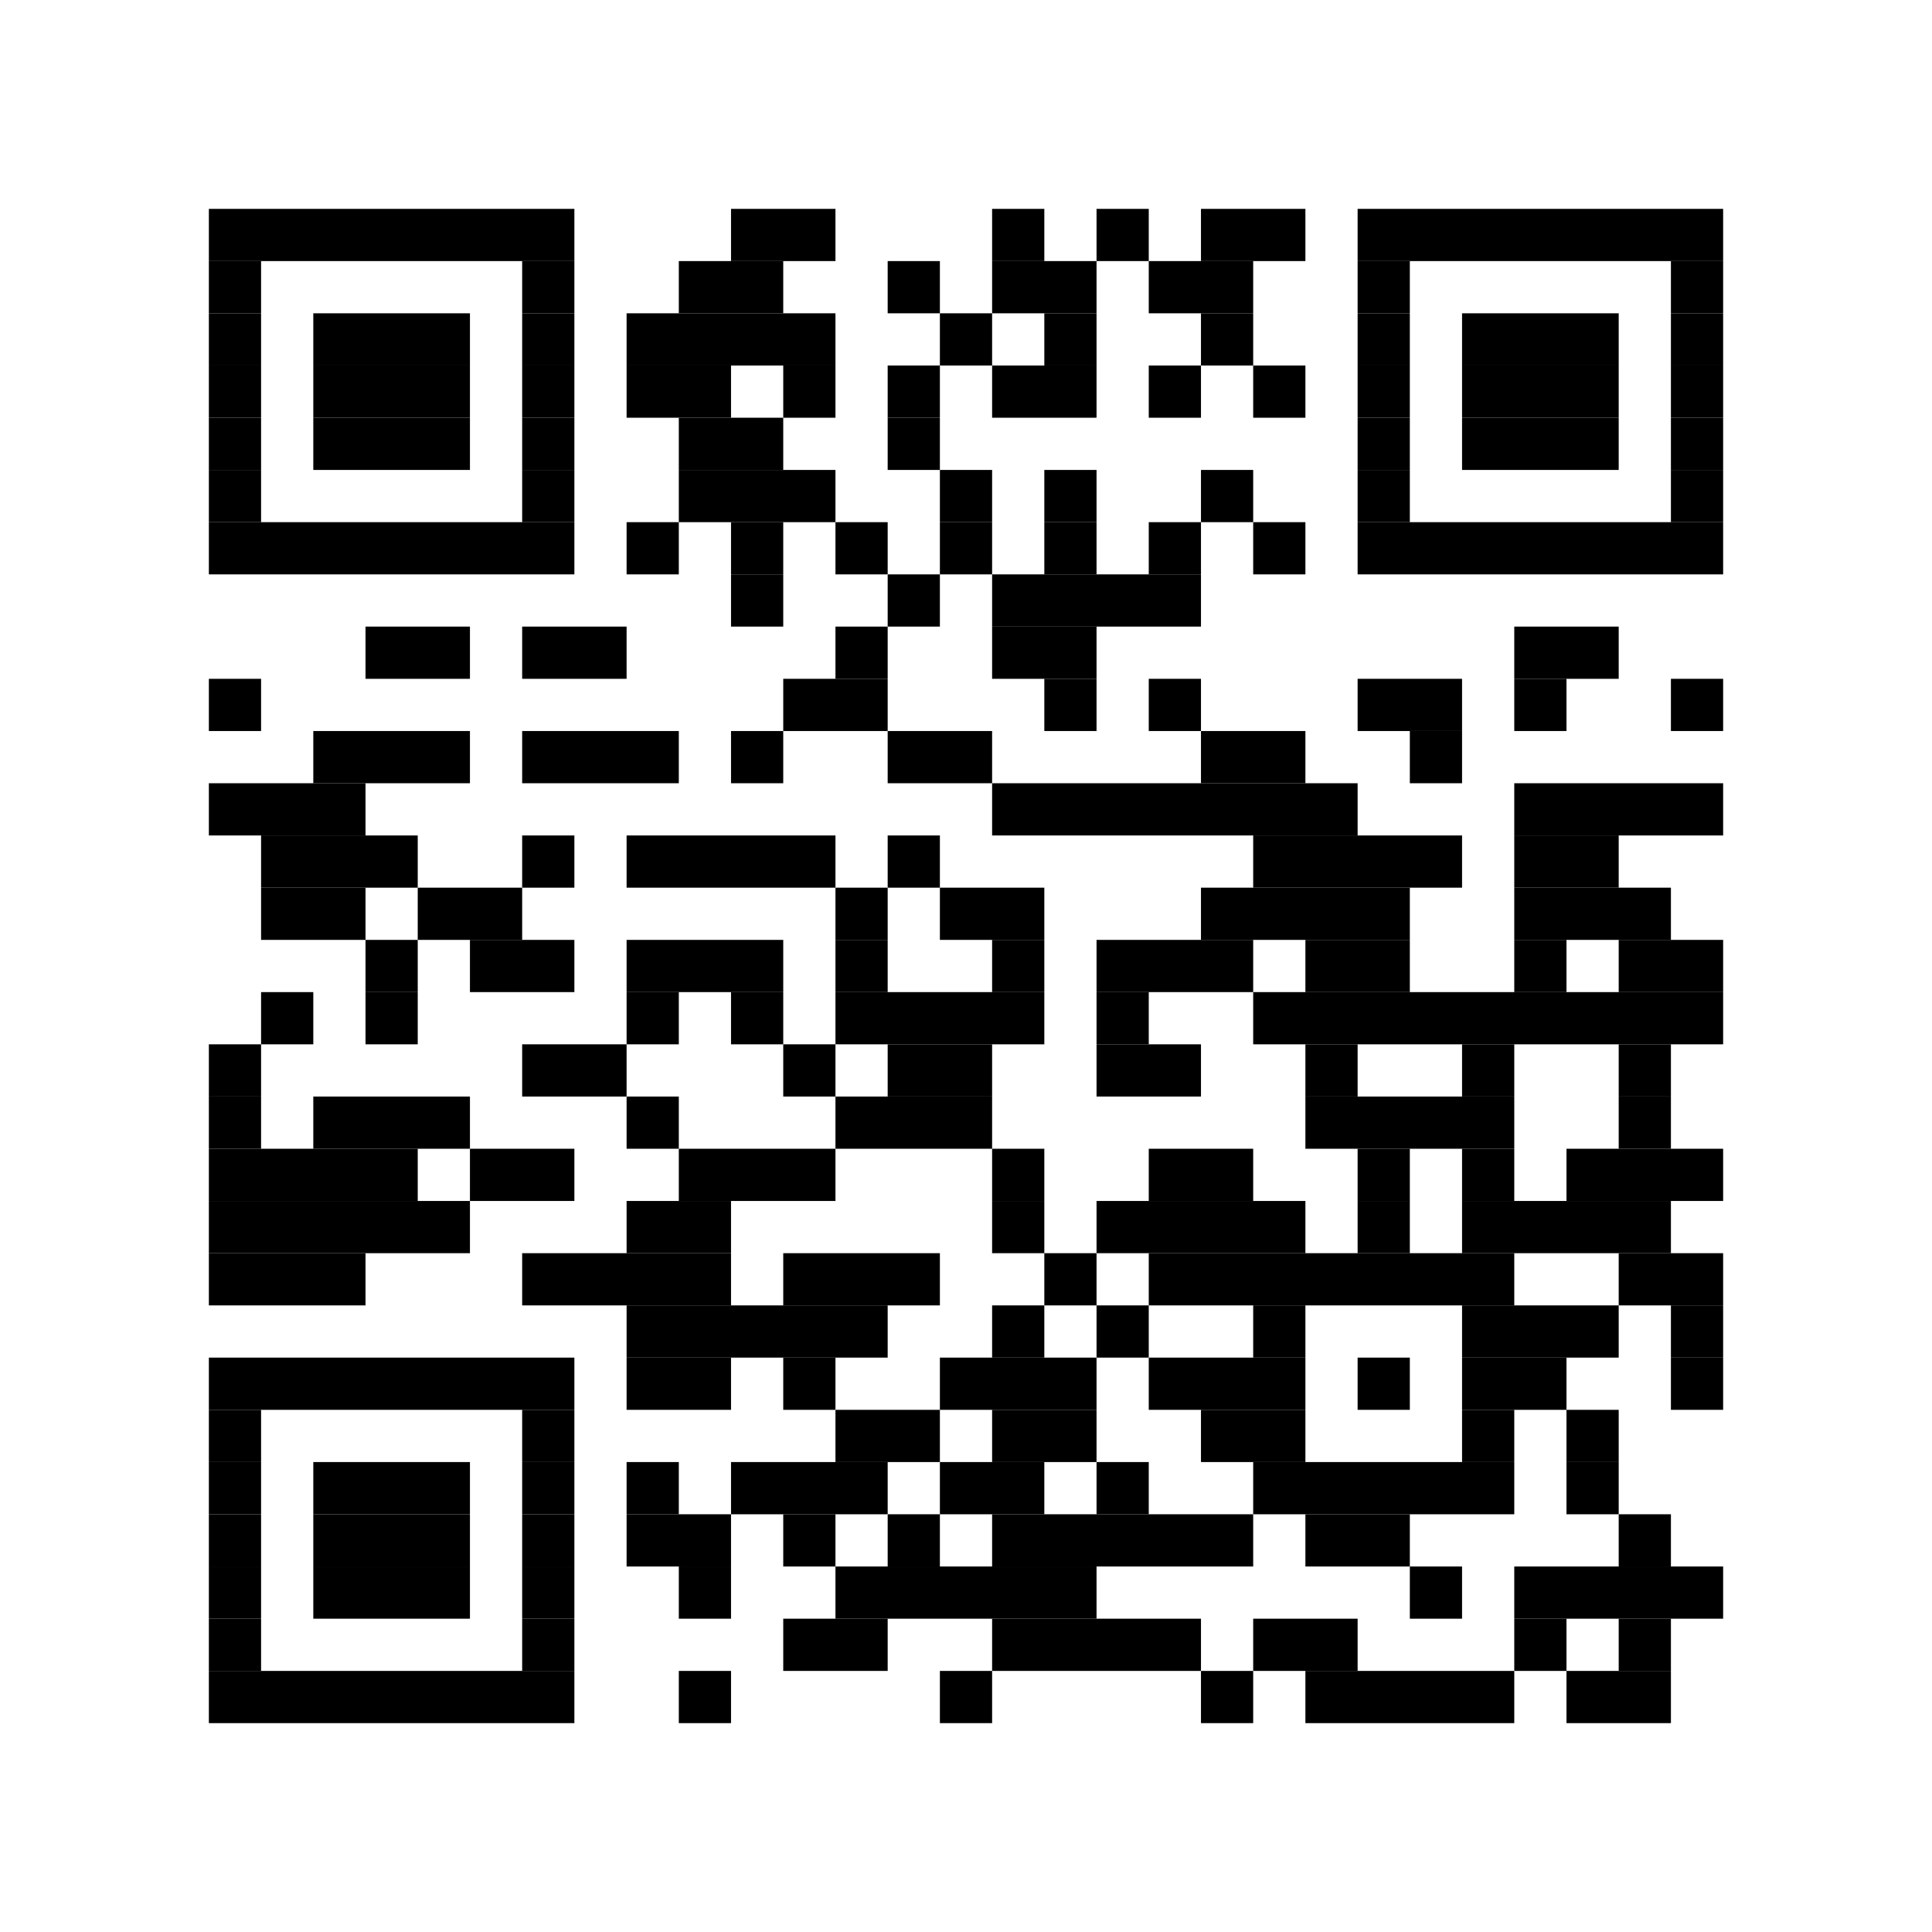
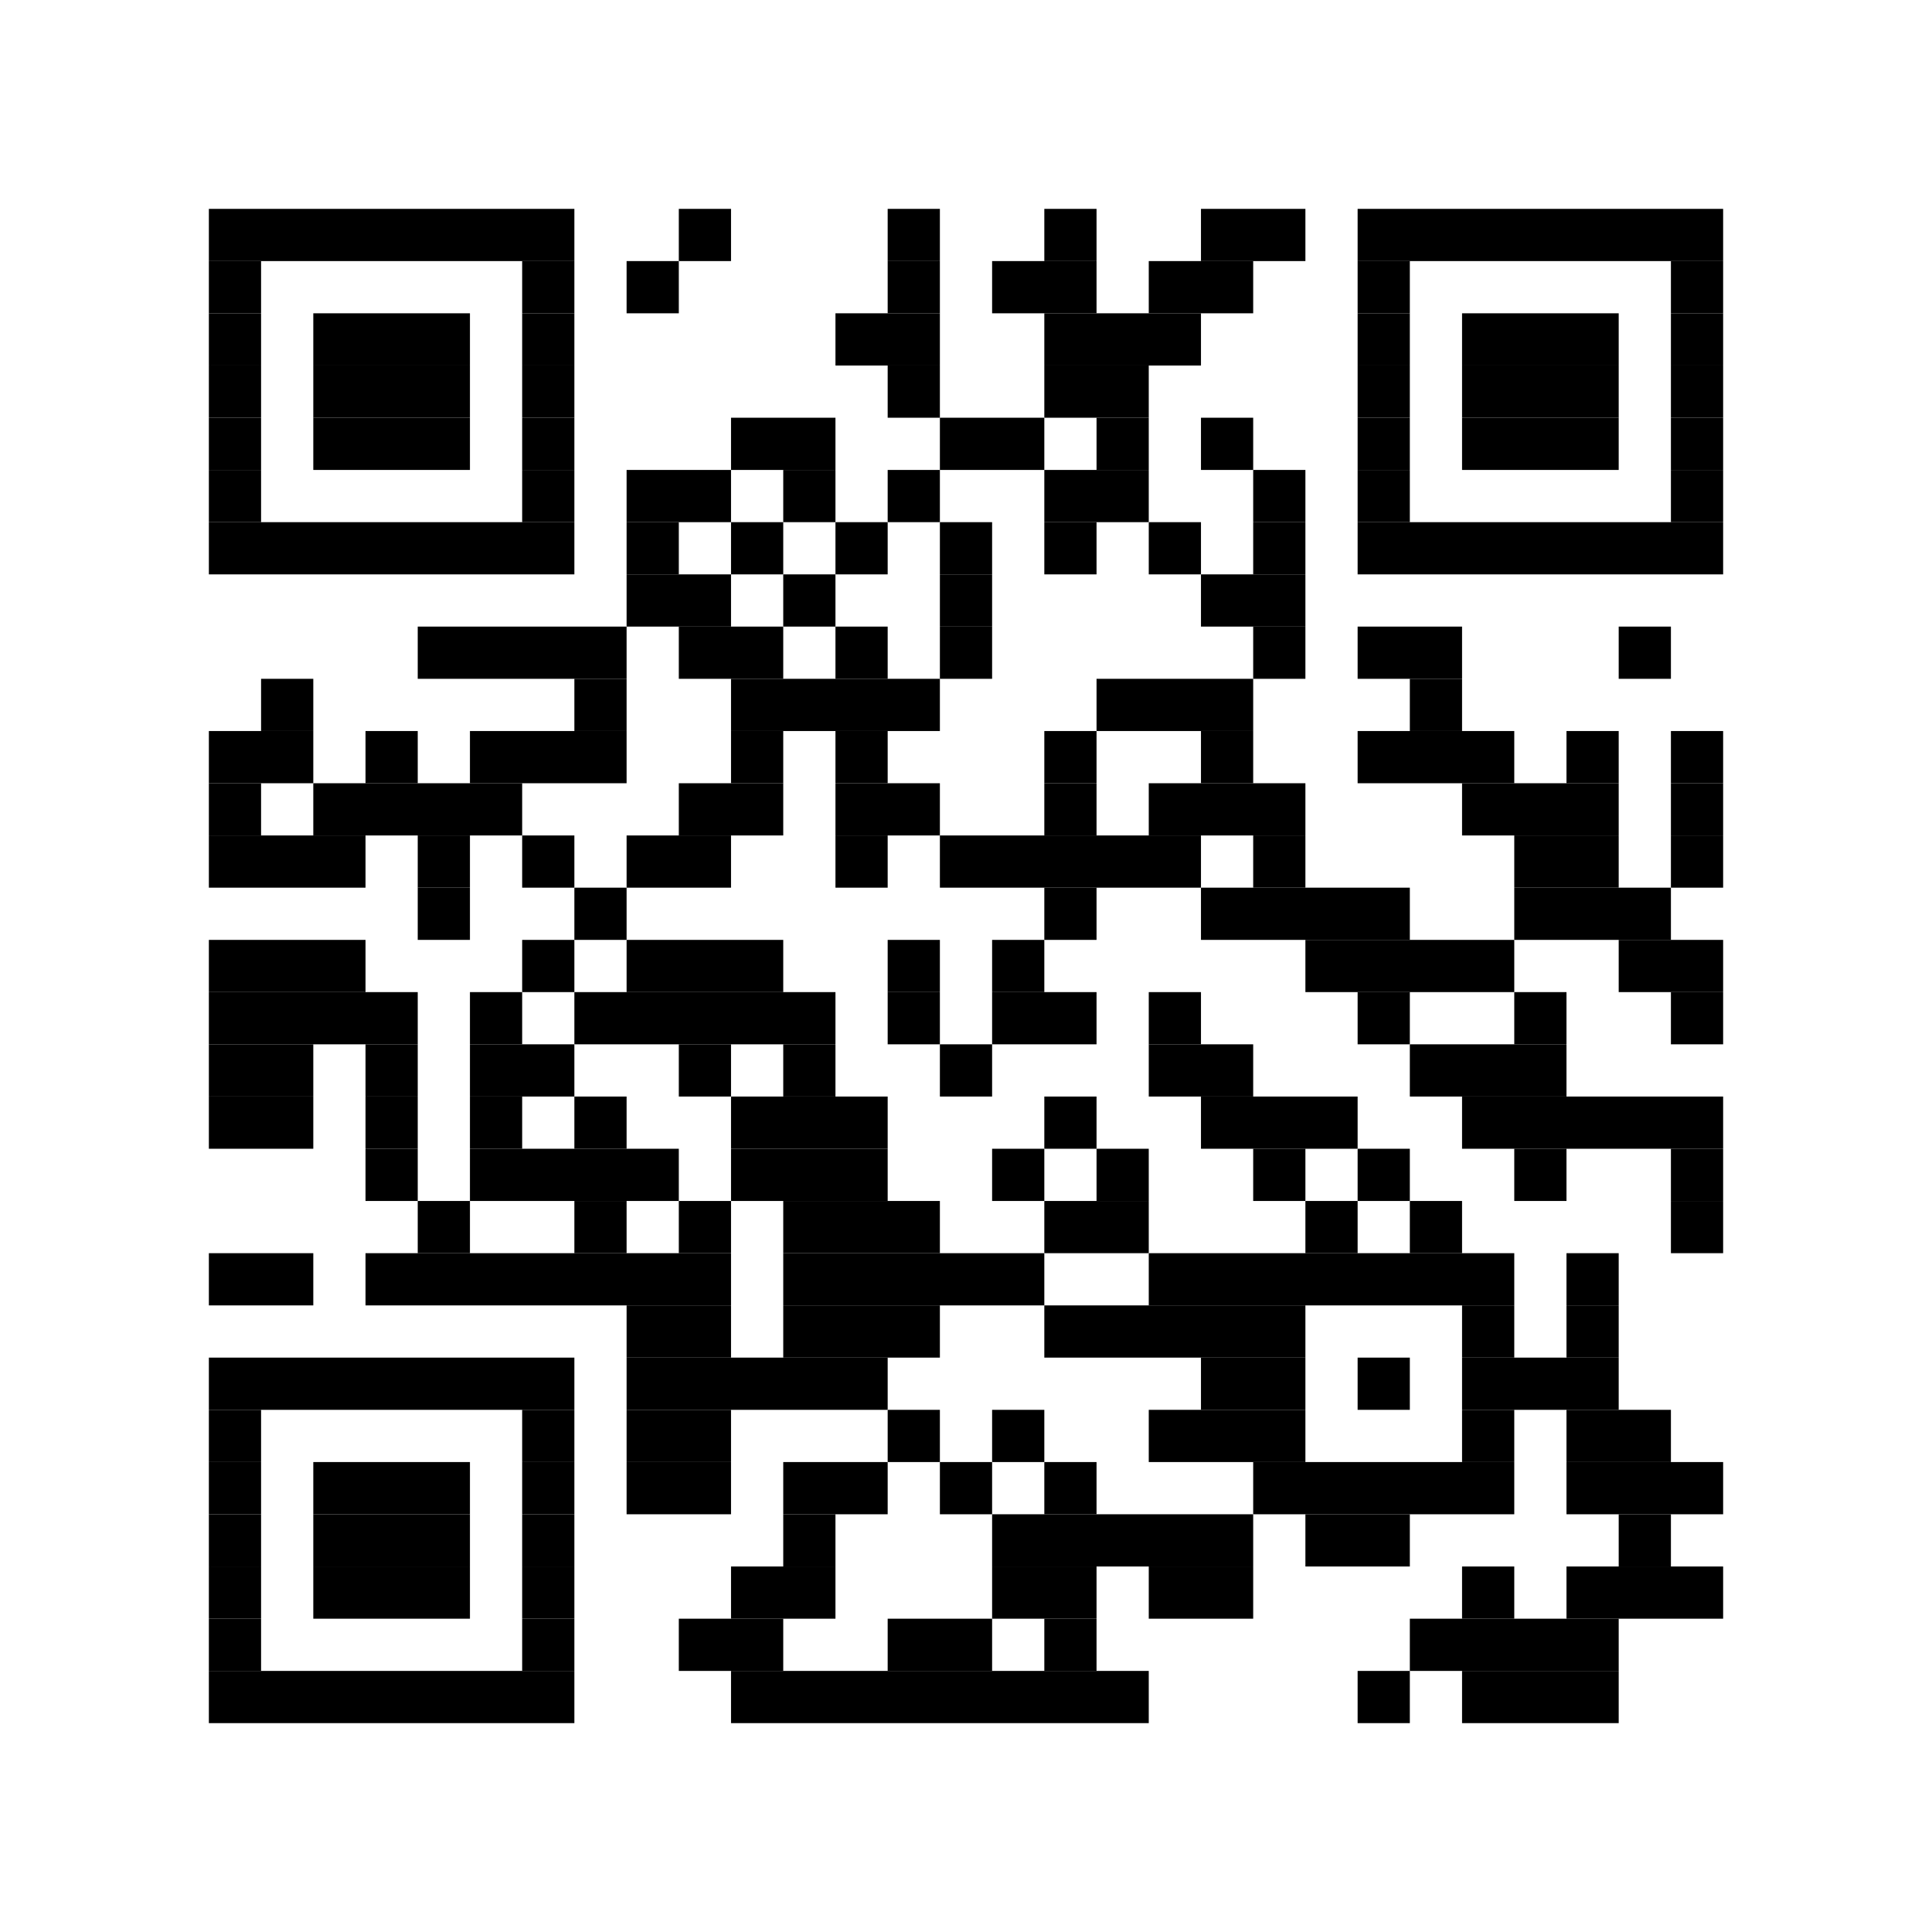
<svg xmlns="http://www.w3.org/2000/svg" width="3.92cm" height="3.92cm" viewBox="0 0 37 37" preserveAspectRatio="none" version="1.1">
  <g id="QRcode">
    <rect x="0" y="0" width="37" height="37" fill="#ffffff" />
    <g id="Pattern">
      <rect x="4" y="4" width="7" height="1" fill="#000000" />
-       <rect x="14" y="4" width="2" height="1" fill="#000000" />
-       <rect x="19" y="4" width="1" height="1" fill="#000000" />
-       <rect x="21" y="4" width="1" height="1" fill="#000000" />
+       <rect x="13" y="4" width="1" height="1" fill="#000000" />
+       <rect x="17" y="4" width="1" height="1" fill="#000000" />
+       <rect x="20" y="4" width="1" height="1" fill="#000000" />
      <rect x="23" y="4" width="2" height="1" fill="#000000" />
      <rect x="26" y="4" width="7" height="1" fill="#000000" />
      <rect x="4" y="5" width="1" height="1" fill="#000000" />
      <rect x="10" y="5" width="1" height="1" fill="#000000" />
-       <rect x="13" y="5" width="2" height="1" fill="#000000" />
+       <rect x="12" y="5" width="1" height="1" fill="#000000" />
      <rect x="17" y="5" width="1" height="1" fill="#000000" />
      <rect x="19" y="5" width="2" height="1" fill="#000000" />
      <rect x="22" y="5" width="2" height="1" fill="#000000" />
      <rect x="26" y="5" width="1" height="1" fill="#000000" />
      <rect x="32" y="5" width="1" height="1" fill="#000000" />
      <rect x="4" y="6" width="1" height="1" fill="#000000" />
      <rect x="6" y="6" width="3" height="1" fill="#000000" />
      <rect x="10" y="6" width="1" height="1" fill="#000000" />
-       <rect x="12" y="6" width="4" height="1" fill="#000000" />
-       <rect x="18" y="6" width="1" height="1" fill="#000000" />
-       <rect x="20" y="6" width="1" height="1" fill="#000000" />
-       <rect x="23" y="6" width="1" height="1" fill="#000000" />
+       <rect x="16" y="6" width="2" height="1" fill="#000000" />
+       <rect x="20" y="6" width="3" height="1" fill="#000000" />
      <rect x="26" y="6" width="1" height="1" fill="#000000" />
      <rect x="28" y="6" width="3" height="1" fill="#000000" />
      <rect x="32" y="6" width="1" height="1" fill="#000000" />
      <rect x="4" y="7" width="1" height="1" fill="#000000" />
      <rect x="6" y="7" width="3" height="1" fill="#000000" />
      <rect x="10" y="7" width="1" height="1" fill="#000000" />
-       <rect x="12" y="7" width="2" height="1" fill="#000000" />
-       <rect x="15" y="7" width="1" height="1" fill="#000000" />
      <rect x="17" y="7" width="1" height="1" fill="#000000" />
-       <rect x="19" y="7" width="2" height="1" fill="#000000" />
-       <rect x="22" y="7" width="1" height="1" fill="#000000" />
-       <rect x="24" y="7" width="1" height="1" fill="#000000" />
+       <rect x="20" y="7" width="2" height="1" fill="#000000" />
      <rect x="26" y="7" width="1" height="1" fill="#000000" />
      <rect x="28" y="7" width="3" height="1" fill="#000000" />
      <rect x="32" y="7" width="1" height="1" fill="#000000" />
      <rect x="4" y="8" width="1" height="1" fill="#000000" />
      <rect x="6" y="8" width="3" height="1" fill="#000000" />
      <rect x="10" y="8" width="1" height="1" fill="#000000" />
-       <rect x="13" y="8" width="2" height="1" fill="#000000" />
-       <rect x="17" y="8" width="1" height="1" fill="#000000" />
+       <rect x="14" y="8" width="2" height="1" fill="#000000" />
+       <rect x="18" y="8" width="2" height="1" fill="#000000" />
+       <rect x="21" y="8" width="1" height="1" fill="#000000" />
+       <rect x="23" y="8" width="1" height="1" fill="#000000" />
      <rect x="26" y="8" width="1" height="1" fill="#000000" />
      <rect x="28" y="8" width="3" height="1" fill="#000000" />
      <rect x="32" y="8" width="1" height="1" fill="#000000" />
      <rect x="4" y="9" width="1" height="1" fill="#000000" />
      <rect x="10" y="9" width="1" height="1" fill="#000000" />
-       <rect x="13" y="9" width="3" height="1" fill="#000000" />
-       <rect x="18" y="9" width="1" height="1" fill="#000000" />
-       <rect x="20" y="9" width="1" height="1" fill="#000000" />
-       <rect x="23" y="9" width="1" height="1" fill="#000000" />
+       <rect x="12" y="9" width="2" height="1" fill="#000000" />
+       <rect x="15" y="9" width="1" height="1" fill="#000000" />
+       <rect x="17" y="9" width="1" height="1" fill="#000000" />
+       <rect x="20" y="9" width="2" height="1" fill="#000000" />
+       <rect x="24" y="9" width="1" height="1" fill="#000000" />
      <rect x="26" y="9" width="1" height="1" fill="#000000" />
      <rect x="32" y="9" width="1" height="1" fill="#000000" />
      <rect x="4" y="10" width="7" height="1" fill="#000000" />
      <rect x="12" y="10" width="1" height="1" fill="#000000" />
      <rect x="14" y="10" width="1" height="1" fill="#000000" />
      <rect x="16" y="10" width="1" height="1" fill="#000000" />
      <rect x="18" y="10" width="1" height="1" fill="#000000" />
      <rect x="20" y="10" width="1" height="1" fill="#000000" />
      <rect x="22" y="10" width="1" height="1" fill="#000000" />
      <rect x="24" y="10" width="1" height="1" fill="#000000" />
      <rect x="26" y="10" width="7" height="1" fill="#000000" />
-       <rect x="14" y="11" width="1" height="1" fill="#000000" />
-       <rect x="17" y="11" width="1" height="1" fill="#000000" />
-       <rect x="19" y="11" width="4" height="1" fill="#000000" />
-       <rect x="7" y="12" width="2" height="1" fill="#000000" />
-       <rect x="10" y="12" width="2" height="1" fill="#000000" />
+       <rect x="12" y="11" width="2" height="1" fill="#000000" />
+       <rect x="15" y="11" width="1" height="1" fill="#000000" />
+       <rect x="18" y="11" width="1" height="1" fill="#000000" />
+       <rect x="23" y="11" width="2" height="1" fill="#000000" />
+       <rect x="8" y="12" width="4" height="1" fill="#000000" />
+       <rect x="13" y="12" width="2" height="1" fill="#000000" />
      <rect x="16" y="12" width="1" height="1" fill="#000000" />
-       <rect x="19" y="12" width="2" height="1" fill="#000000" />
-       <rect x="29" y="12" width="2" height="1" fill="#000000" />
-       <rect x="4" y="13" width="1" height="1" fill="#000000" />
-       <rect x="15" y="13" width="2" height="1" fill="#000000" />
-       <rect x="20" y="13" width="1" height="1" fill="#000000" />
-       <rect x="22" y="13" width="1" height="1" fill="#000000" />
-       <rect x="26" y="13" width="2" height="1" fill="#000000" />
-       <rect x="29" y="13" width="1" height="1" fill="#000000" />
-       <rect x="32" y="13" width="1" height="1" fill="#000000" />
-       <rect x="6" y="14" width="3" height="1" fill="#000000" />
-       <rect x="10" y="14" width="3" height="1" fill="#000000" />
+       <rect x="18" y="12" width="1" height="1" fill="#000000" />
+       <rect x="24" y="12" width="1" height="1" fill="#000000" />
+       <rect x="26" y="12" width="2" height="1" fill="#000000" />
+       <rect x="31" y="12" width="1" height="1" fill="#000000" />
+       <rect x="5" y="13" width="1" height="1" fill="#000000" />
+       <rect x="11" y="13" width="1" height="1" fill="#000000" />
+       <rect x="14" y="13" width="4" height="1" fill="#000000" />
+       <rect x="21" y="13" width="3" height="1" fill="#000000" />
+       <rect x="27" y="13" width="1" height="1" fill="#000000" />
+       <rect x="4" y="14" width="2" height="1" fill="#000000" />
+       <rect x="7" y="14" width="1" height="1" fill="#000000" />
+       <rect x="9" y="14" width="3" height="1" fill="#000000" />
      <rect x="14" y="14" width="1" height="1" fill="#000000" />
-       <rect x="17" y="14" width="2" height="1" fill="#000000" />
-       <rect x="23" y="14" width="2" height="1" fill="#000000" />
-       <rect x="27" y="14" width="1" height="1" fill="#000000" />
-       <rect x="4" y="15" width="3" height="1" fill="#000000" />
-       <rect x="19" y="15" width="7" height="1" fill="#000000" />
-       <rect x="29" y="15" width="4" height="1" fill="#000000" />
-       <rect x="5" y="16" width="3" height="1" fill="#000000" />
+       <rect x="16" y="14" width="1" height="1" fill="#000000" />
+       <rect x="20" y="14" width="1" height="1" fill="#000000" />
+       <rect x="23" y="14" width="1" height="1" fill="#000000" />
+       <rect x="26" y="14" width="3" height="1" fill="#000000" />
+       <rect x="30" y="14" width="1" height="1" fill="#000000" />
+       <rect x="32" y="14" width="1" height="1" fill="#000000" />
+       <rect x="4" y="15" width="1" height="1" fill="#000000" />
+       <rect x="6" y="15" width="4" height="1" fill="#000000" />
+       <rect x="13" y="15" width="2" height="1" fill="#000000" />
+       <rect x="16" y="15" width="2" height="1" fill="#000000" />
+       <rect x="20" y="15" width="1" height="1" fill="#000000" />
+       <rect x="22" y="15" width="3" height="1" fill="#000000" />
+       <rect x="28" y="15" width="3" height="1" fill="#000000" />
+       <rect x="32" y="15" width="1" height="1" fill="#000000" />
+       <rect x="4" y="16" width="3" height="1" fill="#000000" />
+       <rect x="8" y="16" width="1" height="1" fill="#000000" />
      <rect x="10" y="16" width="1" height="1" fill="#000000" />
-       <rect x="12" y="16" width="4" height="1" fill="#000000" />
-       <rect x="17" y="16" width="1" height="1" fill="#000000" />
-       <rect x="24" y="16" width="4" height="1" fill="#000000" />
+       <rect x="12" y="16" width="2" height="1" fill="#000000" />
+       <rect x="16" y="16" width="1" height="1" fill="#000000" />
+       <rect x="18" y="16" width="5" height="1" fill="#000000" />
+       <rect x="24" y="16" width="1" height="1" fill="#000000" />
      <rect x="29" y="16" width="2" height="1" fill="#000000" />
-       <rect x="5" y="17" width="2" height="1" fill="#000000" />
-       <rect x="8" y="17" width="2" height="1" fill="#000000" />
-       <rect x="16" y="17" width="1" height="1" fill="#000000" />
-       <rect x="18" y="17" width="2" height="1" fill="#000000" />
+       <rect x="32" y="16" width="1" height="1" fill="#000000" />
+       <rect x="8" y="17" width="1" height="1" fill="#000000" />
+       <rect x="11" y="17" width="1" height="1" fill="#000000" />
+       <rect x="20" y="17" width="1" height="1" fill="#000000" />
      <rect x="23" y="17" width="4" height="1" fill="#000000" />
      <rect x="29" y="17" width="3" height="1" fill="#000000" />
-       <rect x="7" y="18" width="1" height="1" fill="#000000" />
-       <rect x="9" y="18" width="2" height="1" fill="#000000" />
+       <rect x="4" y="18" width="3" height="1" fill="#000000" />
+       <rect x="10" y="18" width="1" height="1" fill="#000000" />
      <rect x="12" y="18" width="3" height="1" fill="#000000" />
-       <rect x="16" y="18" width="1" height="1" fill="#000000" />
+       <rect x="17" y="18" width="1" height="1" fill="#000000" />
      <rect x="19" y="18" width="1" height="1" fill="#000000" />
-       <rect x="21" y="18" width="3" height="1" fill="#000000" />
-       <rect x="25" y="18" width="2" height="1" fill="#000000" />
-       <rect x="29" y="18" width="1" height="1" fill="#000000" />
+       <rect x="25" y="18" width="4" height="1" fill="#000000" />
      <rect x="31" y="18" width="2" height="1" fill="#000000" />
-       <rect x="5" y="19" width="1" height="1" fill="#000000" />
-       <rect x="7" y="19" width="1" height="1" fill="#000000" />
-       <rect x="12" y="19" width="1" height="1" fill="#000000" />
-       <rect x="14" y="19" width="1" height="1" fill="#000000" />
-       <rect x="16" y="19" width="4" height="1" fill="#000000" />
-       <rect x="21" y="19" width="1" height="1" fill="#000000" />
-       <rect x="24" y="19" width="9" height="1" fill="#000000" />
-       <rect x="4" y="20" width="1" height="1" fill="#000000" />
-       <rect x="10" y="20" width="2" height="1" fill="#000000" />
+       <rect x="4" y="19" width="4" height="1" fill="#000000" />
+       <rect x="9" y="19" width="1" height="1" fill="#000000" />
+       <rect x="11" y="19" width="5" height="1" fill="#000000" />
+       <rect x="17" y="19" width="1" height="1" fill="#000000" />
+       <rect x="19" y="19" width="2" height="1" fill="#000000" />
+       <rect x="22" y="19" width="1" height="1" fill="#000000" />
+       <rect x="26" y="19" width="1" height="1" fill="#000000" />
+       <rect x="29" y="19" width="1" height="1" fill="#000000" />
+       <rect x="32" y="19" width="1" height="1" fill="#000000" />
+       <rect x="4" y="20" width="2" height="1" fill="#000000" />
+       <rect x="7" y="20" width="1" height="1" fill="#000000" />
+       <rect x="9" y="20" width="2" height="1" fill="#000000" />
+       <rect x="13" y="20" width="1" height="1" fill="#000000" />
      <rect x="15" y="20" width="1" height="1" fill="#000000" />
-       <rect x="17" y="20" width="2" height="1" fill="#000000" />
-       <rect x="21" y="20" width="2" height="1" fill="#000000" />
-       <rect x="25" y="20" width="1" height="1" fill="#000000" />
-       <rect x="28" y="20" width="1" height="1" fill="#000000" />
-       <rect x="31" y="20" width="1" height="1" fill="#000000" />
-       <rect x="4" y="21" width="1" height="1" fill="#000000" />
-       <rect x="6" y="21" width="3" height="1" fill="#000000" />
-       <rect x="12" y="21" width="1" height="1" fill="#000000" />
-       <rect x="16" y="21" width="3" height="1" fill="#000000" />
-       <rect x="25" y="21" width="4" height="1" fill="#000000" />
-       <rect x="31" y="21" width="1" height="1" fill="#000000" />
-       <rect x="4" y="22" width="4" height="1" fill="#000000" />
-       <rect x="9" y="22" width="2" height="1" fill="#000000" />
-       <rect x="13" y="22" width="3" height="1" fill="#000000" />
+       <rect x="18" y="20" width="1" height="1" fill="#000000" />
+       <rect x="22" y="20" width="2" height="1" fill="#000000" />
+       <rect x="27" y="20" width="3" height="1" fill="#000000" />
+       <rect x="4" y="21" width="2" height="1" fill="#000000" />
+       <rect x="7" y="21" width="1" height="1" fill="#000000" />
+       <rect x="9" y="21" width="1" height="1" fill="#000000" />
+       <rect x="11" y="21" width="1" height="1" fill="#000000" />
+       <rect x="14" y="21" width="3" height="1" fill="#000000" />
+       <rect x="20" y="21" width="1" height="1" fill="#000000" />
+       <rect x="23" y="21" width="3" height="1" fill="#000000" />
+       <rect x="28" y="21" width="5" height="1" fill="#000000" />
+       <rect x="7" y="22" width="1" height="1" fill="#000000" />
+       <rect x="9" y="22" width="4" height="1" fill="#000000" />
+       <rect x="14" y="22" width="3" height="1" fill="#000000" />
      <rect x="19" y="22" width="1" height="1" fill="#000000" />
-       <rect x="22" y="22" width="2" height="1" fill="#000000" />
+       <rect x="21" y="22" width="1" height="1" fill="#000000" />
+       <rect x="24" y="22" width="1" height="1" fill="#000000" />
      <rect x="26" y="22" width="1" height="1" fill="#000000" />
-       <rect x="28" y="22" width="1" height="1" fill="#000000" />
-       <rect x="30" y="22" width="3" height="1" fill="#000000" />
-       <rect x="4" y="23" width="5" height="1" fill="#000000" />
-       <rect x="12" y="23" width="2" height="1" fill="#000000" />
-       <rect x="19" y="23" width="1" height="1" fill="#000000" />
-       <rect x="21" y="23" width="4" height="1" fill="#000000" />
-       <rect x="26" y="23" width="1" height="1" fill="#000000" />
-       <rect x="28" y="23" width="4" height="1" fill="#000000" />
-       <rect x="4" y="24" width="3" height="1" fill="#000000" />
-       <rect x="10" y="24" width="4" height="1" fill="#000000" />
-       <rect x="15" y="24" width="3" height="1" fill="#000000" />
-       <rect x="20" y="24" width="1" height="1" fill="#000000" />
+       <rect x="29" y="22" width="1" height="1" fill="#000000" />
+       <rect x="32" y="22" width="1" height="1" fill="#000000" />
+       <rect x="8" y="23" width="1" height="1" fill="#000000" />
+       <rect x="11" y="23" width="1" height="1" fill="#000000" />
+       <rect x="13" y="23" width="1" height="1" fill="#000000" />
+       <rect x="15" y="23" width="3" height="1" fill="#000000" />
+       <rect x="20" y="23" width="2" height="1" fill="#000000" />
+       <rect x="25" y="23" width="1" height="1" fill="#000000" />
+       <rect x="27" y="23" width="1" height="1" fill="#000000" />
+       <rect x="32" y="23" width="1" height="1" fill="#000000" />
+       <rect x="4" y="24" width="2" height="1" fill="#000000" />
+       <rect x="7" y="24" width="7" height="1" fill="#000000" />
+       <rect x="15" y="24" width="5" height="1" fill="#000000" />
      <rect x="22" y="24" width="7" height="1" fill="#000000" />
-       <rect x="31" y="24" width="2" height="1" fill="#000000" />
-       <rect x="12" y="25" width="5" height="1" fill="#000000" />
-       <rect x="19" y="25" width="1" height="1" fill="#000000" />
-       <rect x="21" y="25" width="1" height="1" fill="#000000" />
-       <rect x="24" y="25" width="1" height="1" fill="#000000" />
-       <rect x="28" y="25" width="3" height="1" fill="#000000" />
-       <rect x="32" y="25" width="1" height="1" fill="#000000" />
+       <rect x="30" y="24" width="1" height="1" fill="#000000" />
+       <rect x="12" y="25" width="2" height="1" fill="#000000" />
+       <rect x="15" y="25" width="3" height="1" fill="#000000" />
+       <rect x="20" y="25" width="5" height="1" fill="#000000" />
+       <rect x="28" y="25" width="1" height="1" fill="#000000" />
+       <rect x="30" y="25" width="1" height="1" fill="#000000" />
      <rect x="4" y="26" width="7" height="1" fill="#000000" />
-       <rect x="12" y="26" width="2" height="1" fill="#000000" />
-       <rect x="15" y="26" width="1" height="1" fill="#000000" />
-       <rect x="18" y="26" width="3" height="1" fill="#000000" />
-       <rect x="22" y="26" width="3" height="1" fill="#000000" />
+       <rect x="12" y="26" width="5" height="1" fill="#000000" />
+       <rect x="23" y="26" width="2" height="1" fill="#000000" />
      <rect x="26" y="26" width="1" height="1" fill="#000000" />
-       <rect x="28" y="26" width="2" height="1" fill="#000000" />
-       <rect x="32" y="26" width="1" height="1" fill="#000000" />
+       <rect x="28" y="26" width="3" height="1" fill="#000000" />
      <rect x="4" y="27" width="1" height="1" fill="#000000" />
      <rect x="10" y="27" width="1" height="1" fill="#000000" />
-       <rect x="16" y="27" width="2" height="1" fill="#000000" />
-       <rect x="19" y="27" width="2" height="1" fill="#000000" />
-       <rect x="23" y="27" width="2" height="1" fill="#000000" />
+       <rect x="12" y="27" width="2" height="1" fill="#000000" />
+       <rect x="17" y="27" width="1" height="1" fill="#000000" />
+       <rect x="19" y="27" width="1" height="1" fill="#000000" />
+       <rect x="22" y="27" width="3" height="1" fill="#000000" />
      <rect x="28" y="27" width="1" height="1" fill="#000000" />
-       <rect x="30" y="27" width="1" height="1" fill="#000000" />
+       <rect x="30" y="27" width="2" height="1" fill="#000000" />
      <rect x="4" y="28" width="1" height="1" fill="#000000" />
      <rect x="6" y="28" width="3" height="1" fill="#000000" />
      <rect x="10" y="28" width="1" height="1" fill="#000000" />
-       <rect x="12" y="28" width="1" height="1" fill="#000000" />
-       <rect x="14" y="28" width="3" height="1" fill="#000000" />
-       <rect x="18" y="28" width="2" height="1" fill="#000000" />
-       <rect x="21" y="28" width="1" height="1" fill="#000000" />
+       <rect x="12" y="28" width="2" height="1" fill="#000000" />
+       <rect x="15" y="28" width="2" height="1" fill="#000000" />
+       <rect x="18" y="28" width="1" height="1" fill="#000000" />
+       <rect x="20" y="28" width="1" height="1" fill="#000000" />
      <rect x="24" y="28" width="5" height="1" fill="#000000" />
-       <rect x="30" y="28" width="1" height="1" fill="#000000" />
+       <rect x="30" y="28" width="3" height="1" fill="#000000" />
      <rect x="4" y="29" width="1" height="1" fill="#000000" />
      <rect x="6" y="29" width="3" height="1" fill="#000000" />
      <rect x="10" y="29" width="1" height="1" fill="#000000" />
-       <rect x="12" y="29" width="2" height="1" fill="#000000" />
      <rect x="15" y="29" width="1" height="1" fill="#000000" />
-       <rect x="17" y="29" width="1" height="1" fill="#000000" />
      <rect x="19" y="29" width="5" height="1" fill="#000000" />
      <rect x="25" y="29" width="2" height="1" fill="#000000" />
      <rect x="31" y="29" width="1" height="1" fill="#000000" />
      <rect x="4" y="30" width="1" height="1" fill="#000000" />
      <rect x="6" y="30" width="3" height="1" fill="#000000" />
      <rect x="10" y="30" width="1" height="1" fill="#000000" />
-       <rect x="13" y="30" width="1" height="1" fill="#000000" />
-       <rect x="16" y="30" width="5" height="1" fill="#000000" />
-       <rect x="27" y="30" width="1" height="1" fill="#000000" />
-       <rect x="29" y="30" width="4" height="1" fill="#000000" />
+       <rect x="14" y="30" width="2" height="1" fill="#000000" />
+       <rect x="19" y="30" width="2" height="1" fill="#000000" />
+       <rect x="22" y="30" width="2" height="1" fill="#000000" />
+       <rect x="28" y="30" width="1" height="1" fill="#000000" />
+       <rect x="30" y="30" width="3" height="1" fill="#000000" />
      <rect x="4" y="31" width="1" height="1" fill="#000000" />
      <rect x="10" y="31" width="1" height="1" fill="#000000" />
-       <rect x="15" y="31" width="2" height="1" fill="#000000" />
-       <rect x="19" y="31" width="4" height="1" fill="#000000" />
-       <rect x="24" y="31" width="2" height="1" fill="#000000" />
-       <rect x="29" y="31" width="1" height="1" fill="#000000" />
-       <rect x="31" y="31" width="1" height="1" fill="#000000" />
+       <rect x="13" y="31" width="2" height="1" fill="#000000" />
+       <rect x="17" y="31" width="2" height="1" fill="#000000" />
+       <rect x="20" y="31" width="1" height="1" fill="#000000" />
+       <rect x="27" y="31" width="4" height="1" fill="#000000" />
      <rect x="4" y="32" width="7" height="1" fill="#000000" />
-       <rect x="13" y="32" width="1" height="1" fill="#000000" />
-       <rect x="18" y="32" width="1" height="1" fill="#000000" />
-       <rect x="23" y="32" width="1" height="1" fill="#000000" />
-       <rect x="25" y="32" width="4" height="1" fill="#000000" />
-       <rect x="30" y="32" width="2" height="1" fill="#000000" />
+       <rect x="14" y="32" width="8" height="1" fill="#000000" />
+       <rect x="26" y="32" width="1" height="1" fill="#000000" />
+       <rect x="28" y="32" width="3" height="1" fill="#000000" />
    </g>
  </g>
</svg>
